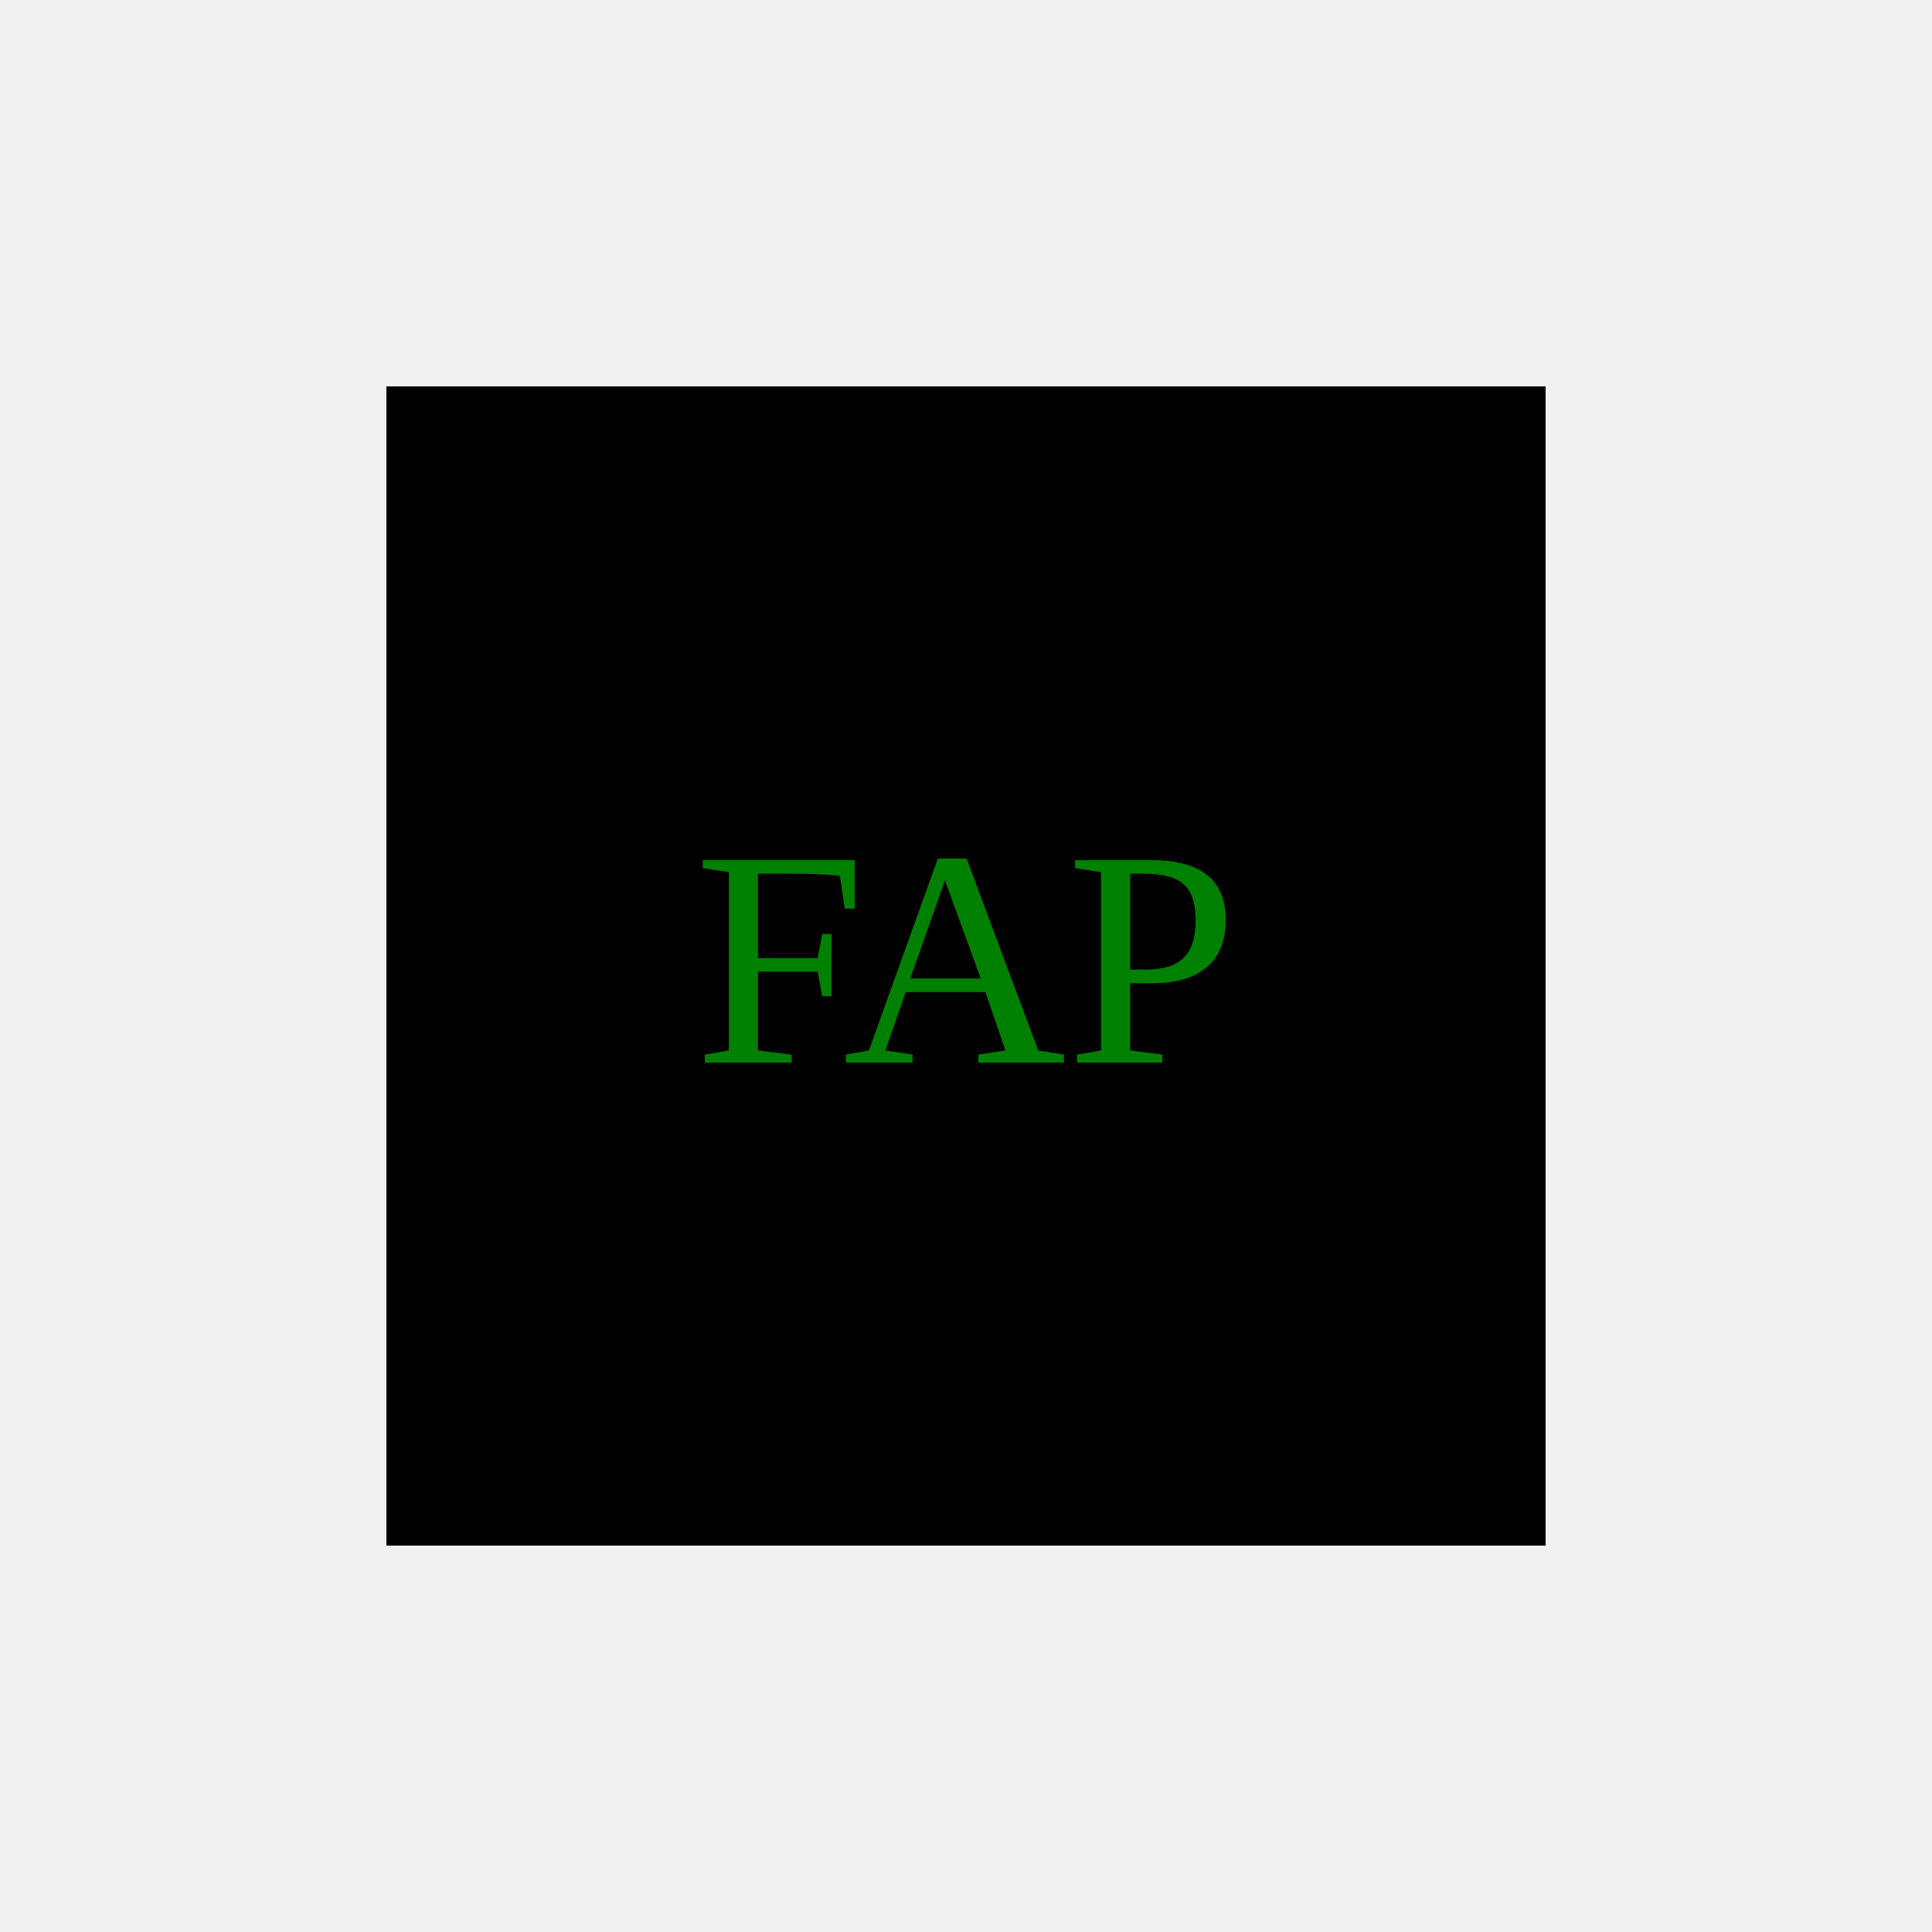
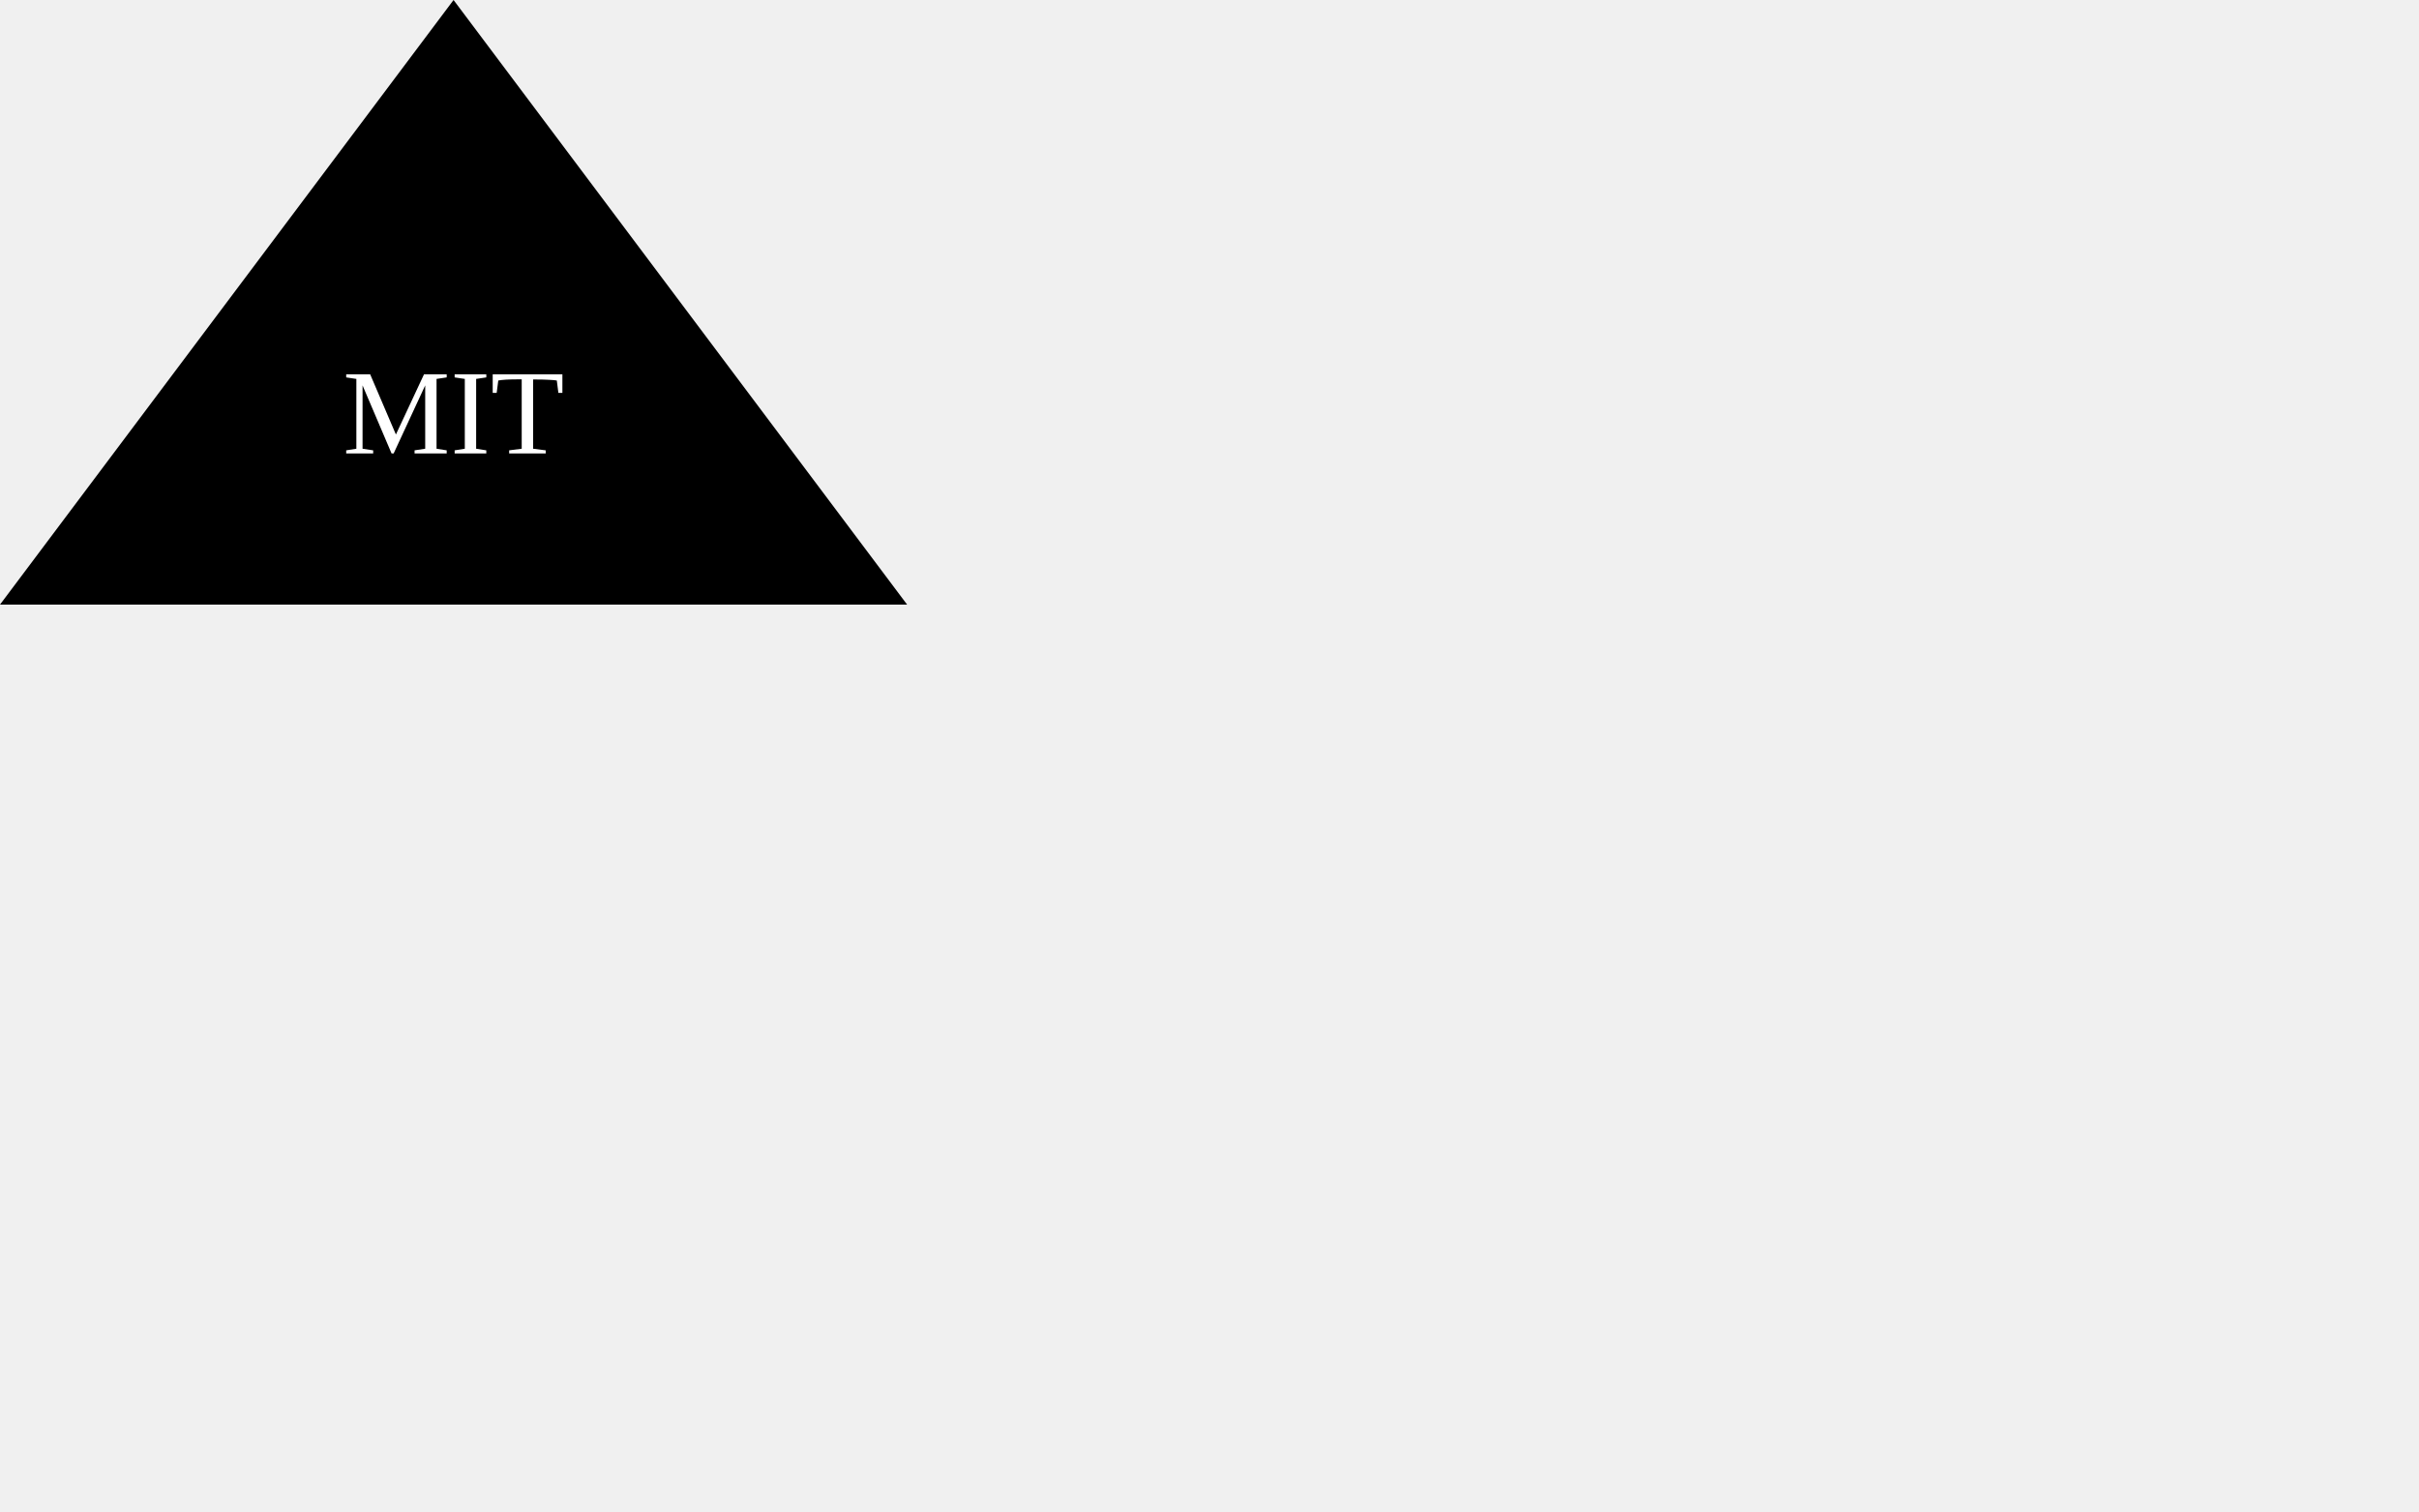
- <svg xmlns="http://www.w3.org/2000/svg" version="1.1" width="500" height="500">
-   <rect x="100" y="100" width="300" height="300" fill="black" />
-   <text x="250" y="275" font-size="80" text-anchor="middle" fill="green">FAP</text>
+ <svg xmlns="http://www.w3.org/2000/svg" version="1.1" width="800" height="500">
+   <polygon points="0,200 150,0 300,200" fill="black" />
+   <text x="150" y="150" font-size="40" text-anchor="middle" fill="white">MIT</text>
</svg>
